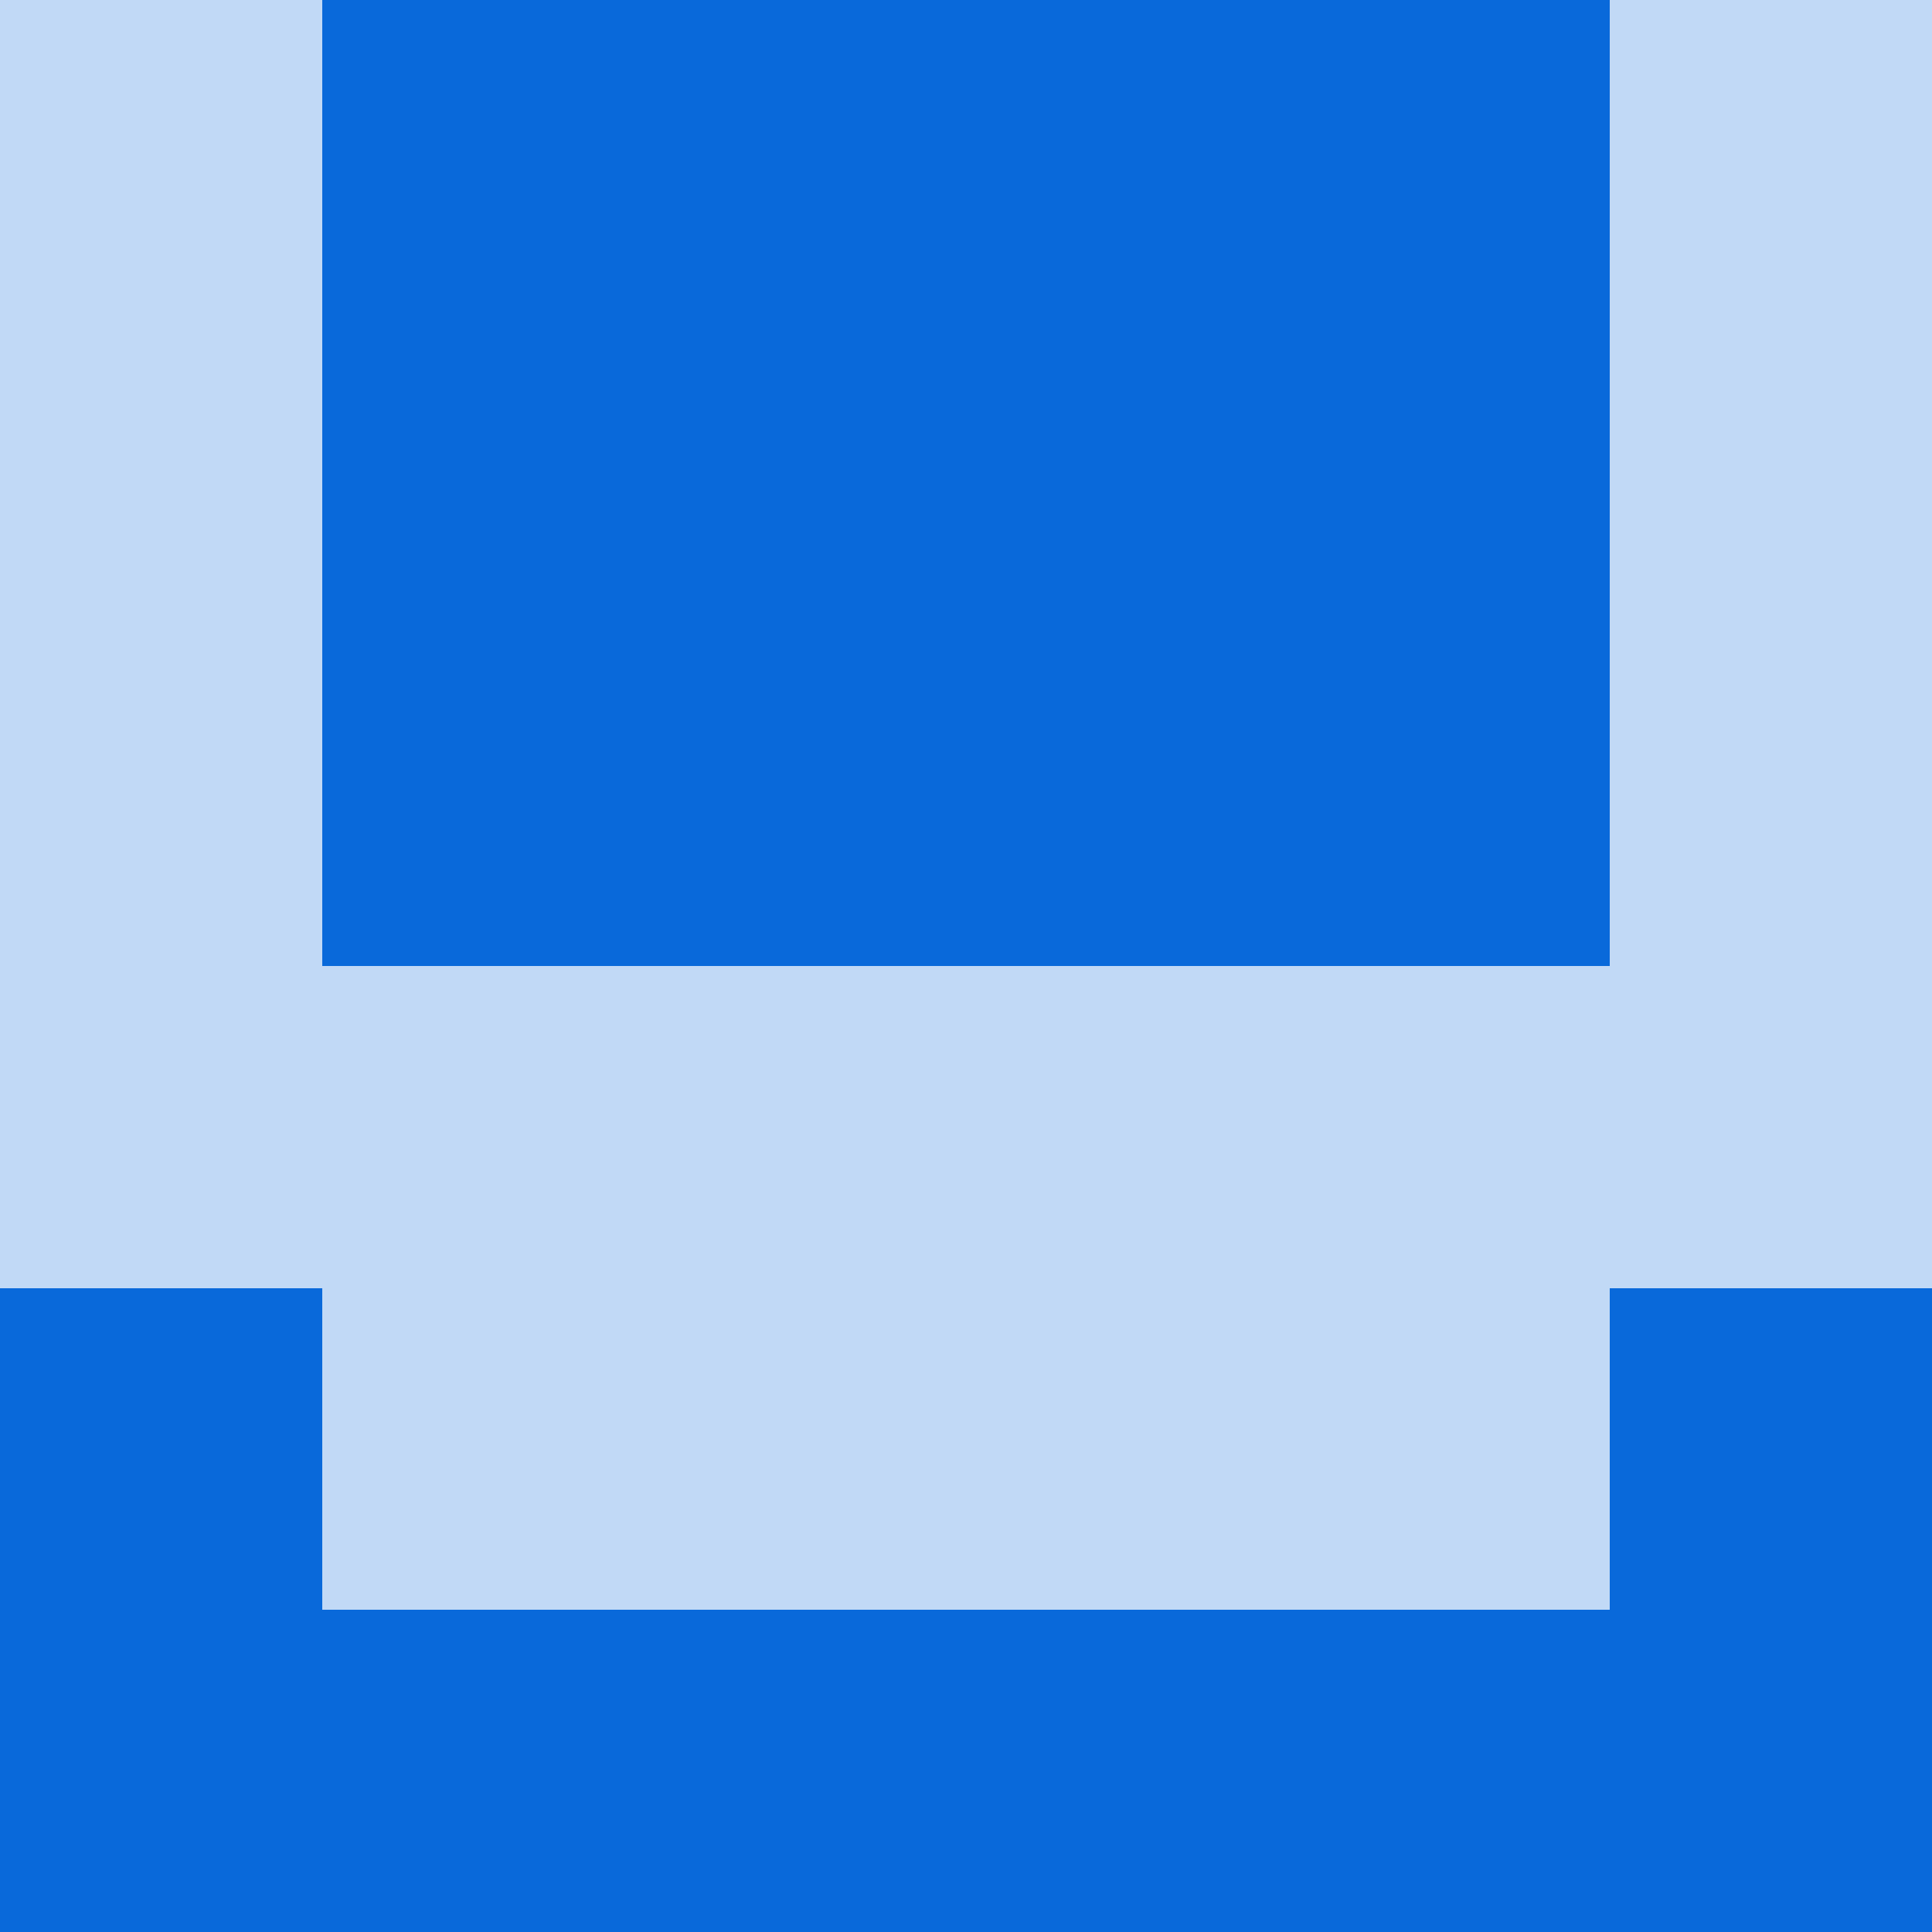
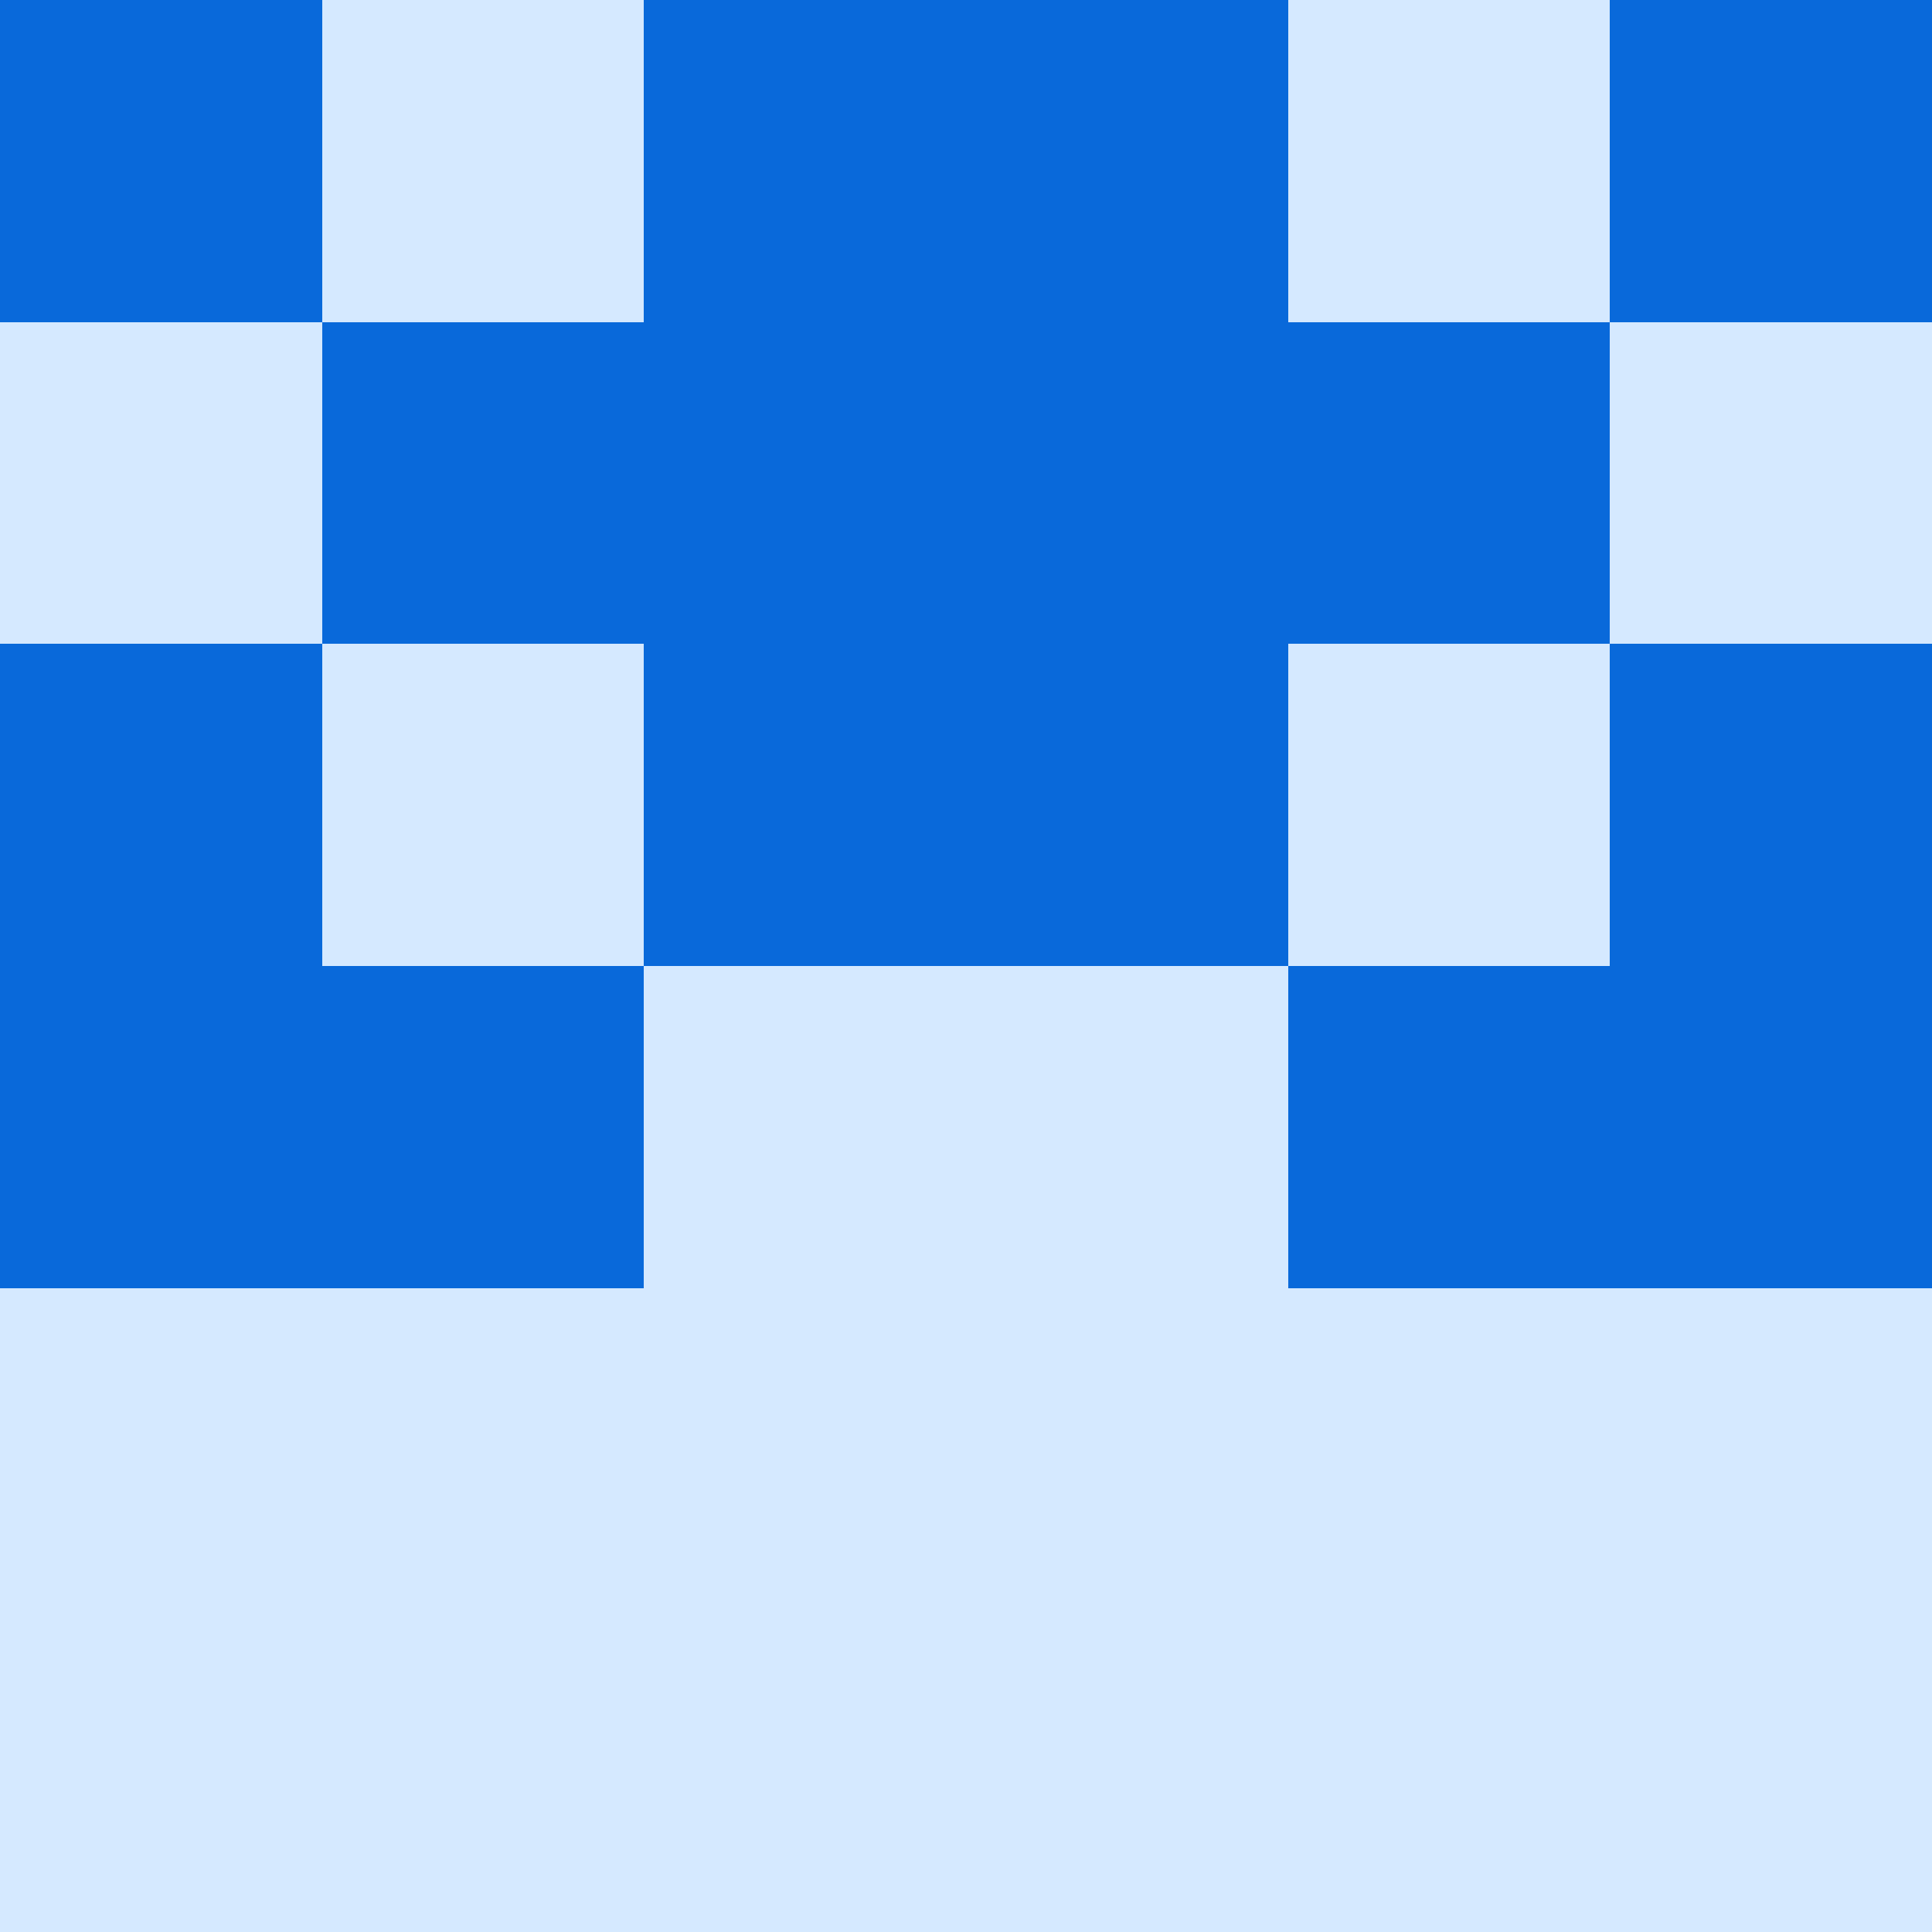
<svg xmlns="http://www.w3.org/2000/svg" viewBox="0 0 48 48" width="192" height="192" shape-rendering="crispEdges">
-   <rect width="48" height="48" fill="#0969da" opacity="0.25" />
-   <rect x="8" y="0" width="8" height="8" fill="#0969da" />
-   <rect x="32" y="0" width="8" height="8" fill="#0969da" />
+   <rect width="48" height="48" fill="#58a6ff" opacity="0.25" />
+   <rect x="0" y="0" width="8" height="8" fill="#0969da" />
+   <rect x="40" y="0" width="8" height="8" fill="#0969da" />
  <rect x="16" y="0" width="8" height="8" fill="#0969da" />
  <rect x="24" y="0" width="8" height="8" fill="#0969da" />
  <rect x="8" y="8" width="8" height="8" fill="#0969da" />
  <rect x="32" y="8" width="8" height="8" fill="#0969da" />
  <rect x="16" y="8" width="8" height="8" fill="#0969da" />
  <rect x="24" y="8" width="8" height="8" fill="#0969da" />
-   <rect x="8" y="16" width="8" height="8" fill="#0969da" />
-   <rect x="32" y="16" width="8" height="8" fill="#0969da" />
+   <rect x="0" y="16" width="8" height="8" fill="#0969da" />
+   <rect x="40" y="16" width="8" height="8" fill="#0969da" />
  <rect x="16" y="16" width="8" height="8" fill="#0969da" />
  <rect x="24" y="16" width="8" height="8" fill="#0969da" />
-   <rect x="0" y="32" width="8" height="8" fill="#0969da" />
-   <rect x="40" y="32" width="8" height="8" fill="#0969da" />
-   <rect x="0" y="40" width="8" height="8" fill="#0969da" />
-   <rect x="40" y="40" width="8" height="8" fill="#0969da" />
-   <rect x="8" y="40" width="8" height="8" fill="#0969da" />
-   <rect x="32" y="40" width="8" height="8" fill="#0969da" />
-   <rect x="16" y="40" width="8" height="8" fill="#0969da" />
-   <rect x="24" y="40" width="8" height="8" fill="#0969da" />
+   <rect x="0" y="24" width="8" height="8" fill="#0969da" />
+   <rect x="40" y="24" width="8" height="8" fill="#0969da" />
+   <rect x="8" y="24" width="8" height="8" fill="#0969da" />
+   <rect x="32" y="24" width="8" height="8" fill="#0969da" />
</svg>
